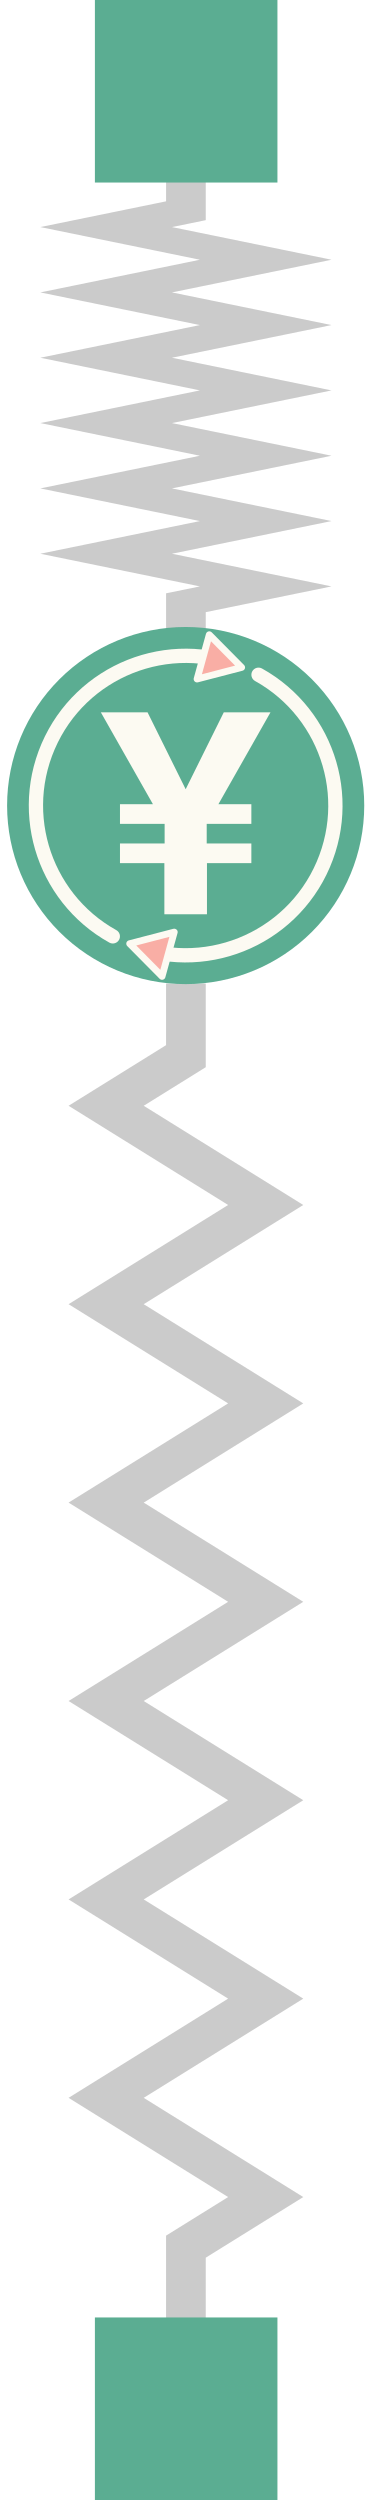
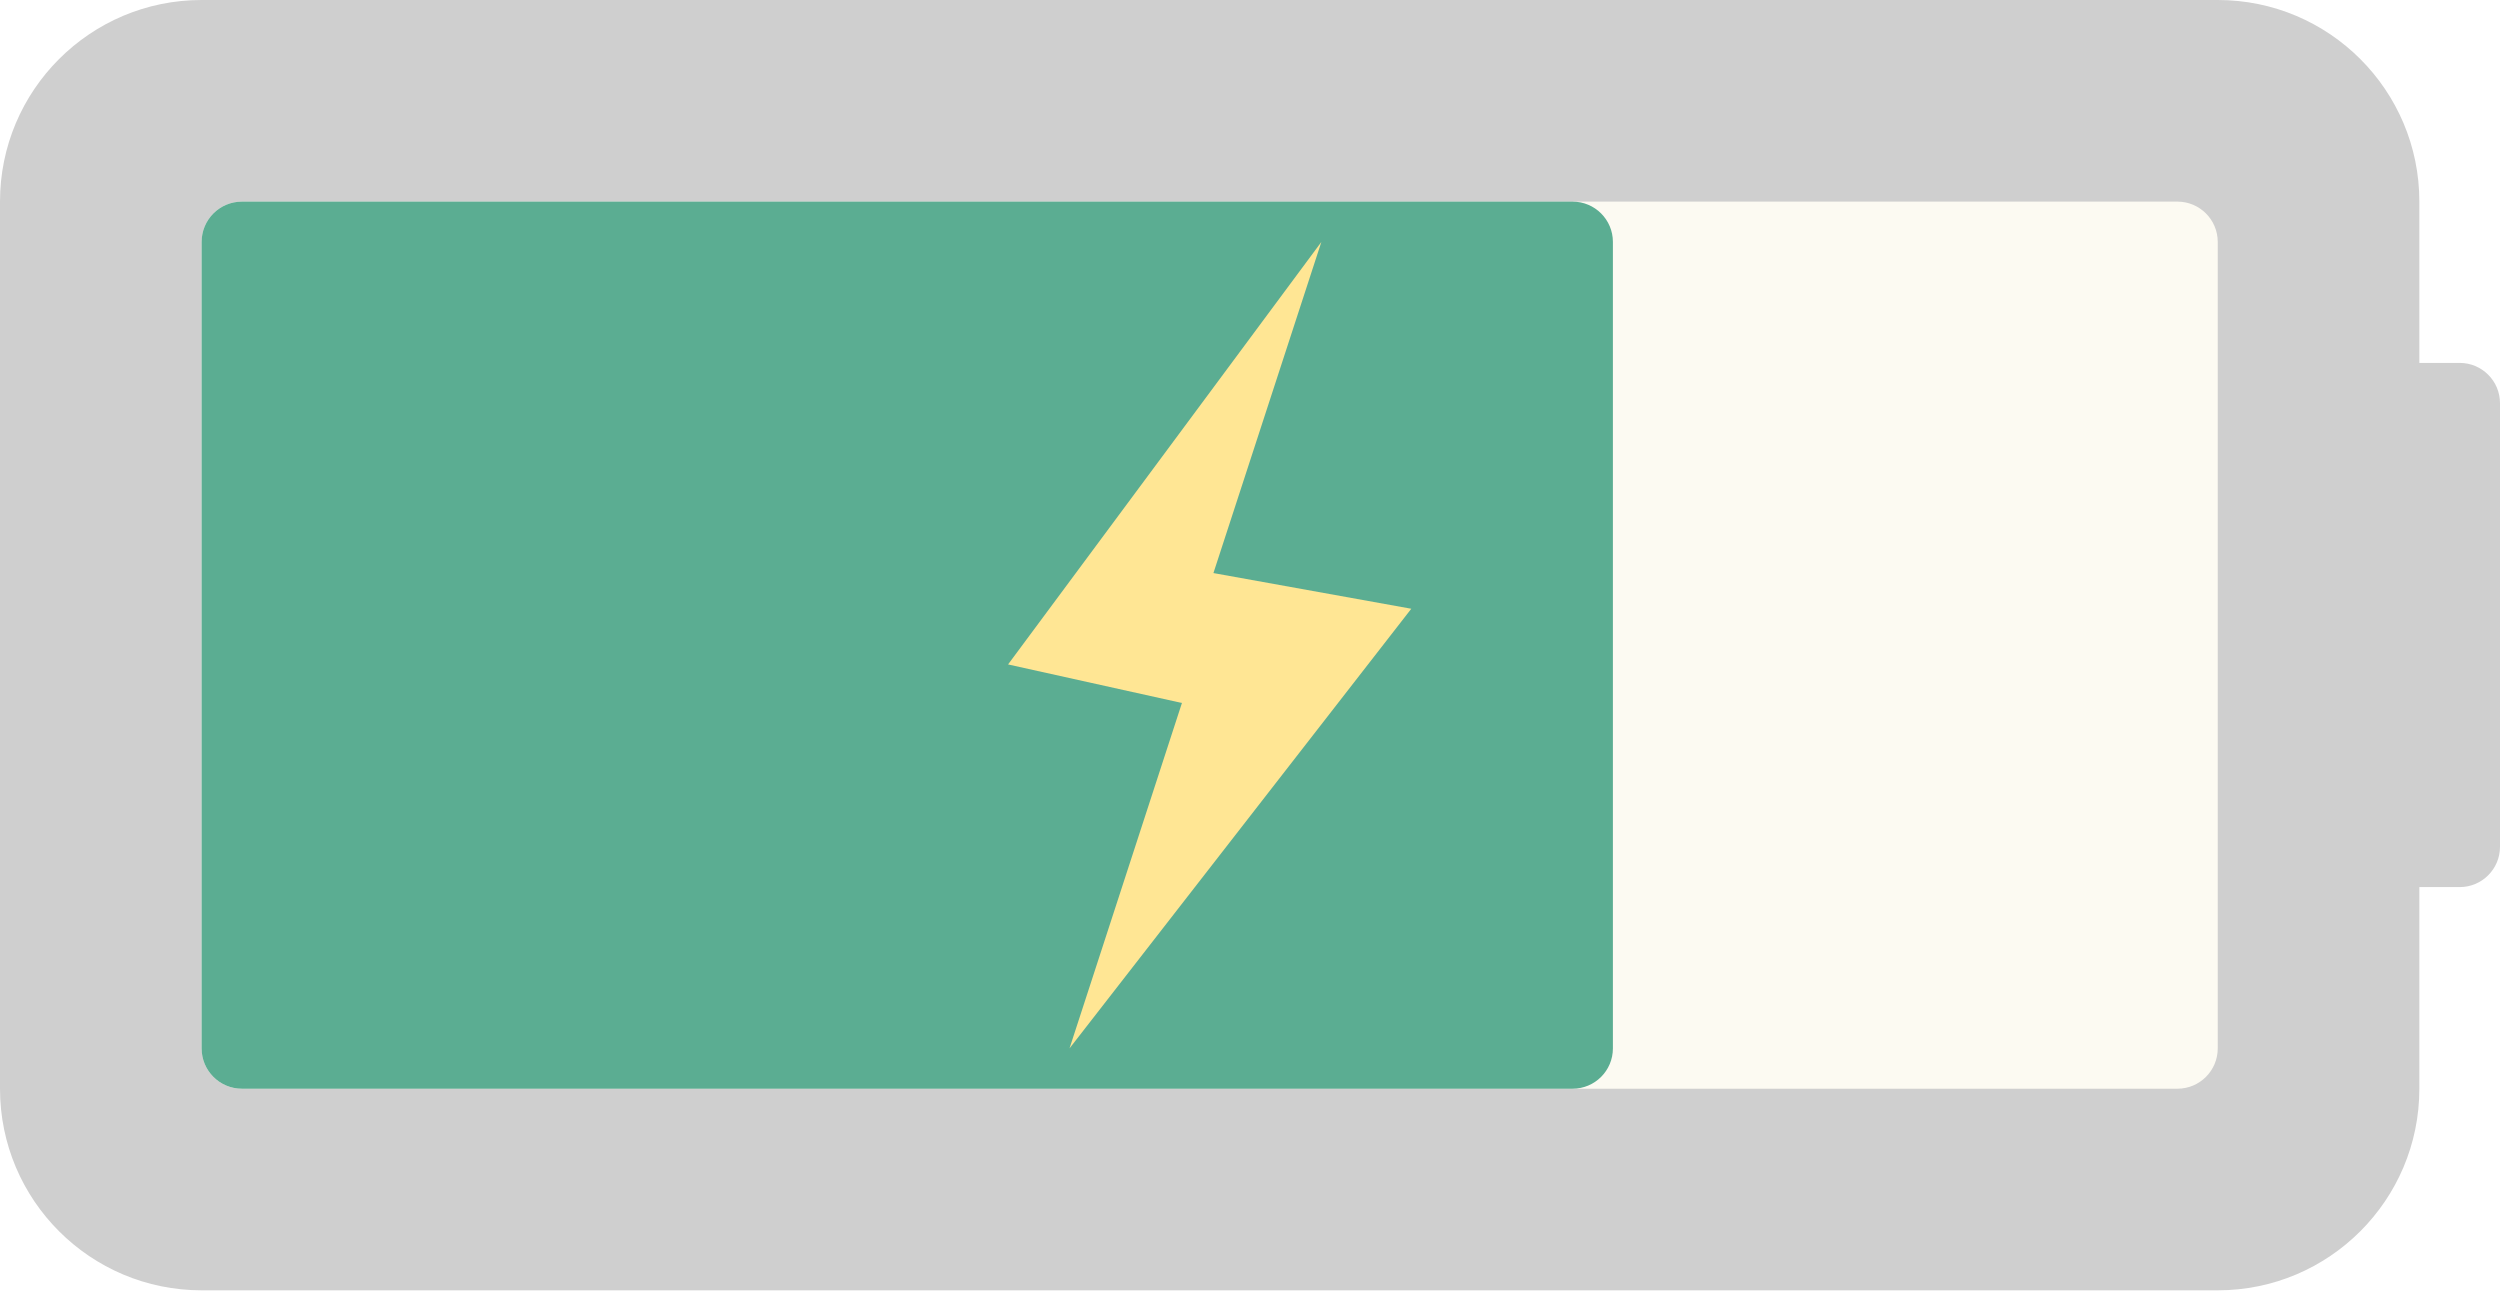
- <svg xmlns="http://www.w3.org/2000/svg" width="46" height="315" viewBox="0 0 46 315" fill="none">
-   <path d="M20.925 22.743V24.362V25.367L5.081 28.611L25.185 32.727L5.081 36.844L25.183 40.96L5.081 45.075L25.183 49.19L5.081 53.307L25.185 57.423L5.081 61.539L25.183 65.656L5.081 69.771L25.183 73.887L20.925 74.758V78.136V79.755H25.925V78.136V77.131L41.769 73.887L21.665 69.771L41.769 65.654L21.665 61.538L41.769 57.423L21.665 53.308L41.769 49.192L21.665 45.075L41.769 40.959L21.665 36.843L41.769 32.727L21.665 28.612L25.925 27.74V24.362V22.743H20.925Z" fill="#CBCBCB" />
-   <path d="M23.424 126.421V133.078L13.373 139.328L33.476 151.828L13.373 164.328L33.476 176.828L13.373 189.328L33.476 201.828L13.373 214.328L33.476 226.828L13.373 239.328L33.476 251.828L13.373 264.328L33.476 276.829L23.424 283.079V289.736" stroke="#CBCBCB" stroke-width="5" stroke-linecap="square" />
-   <path d="M45.894 101.5C45.894 107.467 43.523 113.19 39.304 117.41C35.084 121.629 29.361 124 23.394 124C17.427 124 11.704 121.629 7.484 117.41C3.264 113.19 0.894 107.467 0.894 101.5C0.894 95.533 3.264 89.81 7.484 85.59C11.704 81.371 17.427 79 23.394 79C29.361 79 35.084 81.371 39.304 85.59C43.523 89.81 45.894 95.533 45.894 101.5Z" fill="#5BAD92" />
-   <path d="M32.327 84.153C32.097 84.219 31.903 84.373 31.787 84.582C31.671 84.79 31.643 85.037 31.709 85.266C31.774 85.496 31.928 85.69 32.137 85.806C32.668 86.1 33.178 86.419 33.668 86.76C34.158 87.1 34.627 87.463 35.075 87.846C35.522 88.228 35.948 88.631 36.352 89.052C36.756 89.473 37.137 89.912 37.496 90.367C37.854 90.822 38.19 91.293 38.501 91.778C38.813 92.263 39.1 92.763 39.364 93.274C39.627 93.786 39.865 94.31 40.078 94.844C40.291 95.378 40.479 95.922 40.64 96.474C40.801 97.026 40.936 97.587 41.044 98.153C41.152 98.72 41.233 99.292 41.286 99.869C41.339 100.446 41.364 101.027 41.361 101.61C41.358 102.194 41.326 102.779 41.265 103.365C41.203 103.95 41.113 104.536 40.992 105.12C40.871 105.705 40.72 106.287 40.538 106.867C40.356 107.446 40.143 108.022 39.898 108.592C39.653 109.162 39.382 109.713 39.087 110.244C38.792 110.775 38.473 111.285 38.133 111.775C37.792 112.265 37.43 112.734 37.047 113.181C37.047 113.181 37.047 113.182 37.047 113.182C36.664 113.629 36.262 114.055 35.841 114.459C35.42 114.863 34.981 115.244 34.526 115.603C34.071 115.961 33.6 116.297 33.115 116.608C32.63 116.92 32.13 117.208 31.619 117.471C31.107 117.734 30.583 117.973 30.049 118.186C29.515 118.399 28.971 118.586 28.419 118.748C27.867 118.909 27.307 119.044 26.74 119.152C26.174 119.26 25.601 119.341 25.024 119.394C24.448 119.447 23.866 119.472 23.283 119.469C22.7 119.466 22.115 119.434 21.529 119.372C20.944 119.311 20.358 119.22 19.773 119.1C19.189 118.979 18.607 118.828 18.028 118.646C17.915 118.61 17.796 118.597 17.678 118.608C17.561 118.618 17.446 118.652 17.341 118.706C17.237 118.761 17.144 118.836 17.068 118.926C16.992 119.017 16.934 119.122 16.899 119.234C16.864 119.347 16.851 119.466 16.861 119.583C16.872 119.701 16.905 119.816 16.96 119.92C17.014 120.025 17.089 120.118 17.18 120.194C17.27 120.27 17.375 120.327 17.488 120.363C18.125 120.563 18.766 120.729 19.409 120.862C20.052 120.995 20.697 121.095 21.342 121.163C21.987 121.23 22.631 121.265 23.273 121.269C23.915 121.273 24.555 121.245 25.189 121.186C25.824 121.128 26.454 121.039 27.077 120.92C27.7 120.801 28.317 120.653 28.924 120.475C29.531 120.298 30.129 120.092 30.716 119.857C31.303 119.623 31.879 119.361 32.442 119.072C33.005 118.782 33.554 118.466 34.088 118.123C34.621 117.78 35.14 117.411 35.64 117.017C36.141 116.622 36.624 116.202 37.087 115.758C37.55 115.313 37.994 114.844 38.415 114.351C38.836 113.858 39.236 113.342 39.611 112.803C39.986 112.264 40.336 111.702 40.66 111.118C40.985 110.534 41.282 109.929 41.551 109.302C41.82 108.676 42.055 108.043 42.255 107.406C42.455 106.77 42.621 106.128 42.755 105.485C42.888 104.842 42.987 104.197 43.055 103.552C43.055 103.552 43.055 103.552 43.055 103.552C43.122 102.907 43.157 102.262 43.161 101.62C43.165 100.978 43.137 100.339 43.078 99.704C43.02 99.069 42.931 98.439 42.812 97.816C42.694 97.193 42.545 96.577 42.368 95.97C42.191 95.362 41.984 94.764 41.75 94.177C41.516 93.59 41.254 93.014 40.965 92.451C40.675 91.889 40.359 91.339 40.016 90.805C39.673 90.272 39.304 89.753 38.91 89.253C38.515 88.752 38.095 88.269 37.651 87.806C37.206 87.342 36.737 86.899 36.244 86.478C35.752 86.056 35.235 85.657 34.696 85.282C34.157 84.907 33.595 84.556 33.011 84.232C32.803 84.116 32.556 84.088 32.327 84.153V84.153Z" fill="#FCFAF2" />
-   <path d="M23.515 81.731C22.873 81.728 22.233 81.756 21.599 81.814C20.964 81.873 20.334 81.961 19.711 82.08C19.087 82.199 18.471 82.347 17.864 82.525C17.257 82.702 16.659 82.909 16.072 83.143C15.484 83.377 14.908 83.639 14.346 83.928C13.783 84.218 13.234 84.534 12.7 84.877C12.166 85.22 11.648 85.589 11.148 85.983C10.647 86.378 10.164 86.798 9.701 87.243C9.237 87.687 8.794 88.156 8.373 88.649C7.951 89.142 7.552 89.658 7.177 90.198C6.802 90.737 6.452 91.299 6.127 91.883C5.803 92.466 5.505 93.072 5.236 93.698C4.967 94.324 4.733 94.957 4.533 95.594C4.333 96.231 4.166 96.872 4.033 97.515C3.9 98.158 3.8 98.803 3.733 99.448C3.666 100.093 3.63 100.738 3.627 101.38C3.623 102.022 3.651 102.661 3.709 103.296C3.768 103.931 3.857 104.561 3.975 105.184C4.094 105.807 4.243 106.424 4.42 107.031C4.597 107.638 4.804 108.236 5.038 108.823C5.272 109.41 5.534 109.986 5.823 110.549C6.113 111.112 6.429 111.661 6.772 112.195C7.115 112.729 7.484 113.247 7.878 113.748C8.273 114.248 8.693 114.731 9.137 115.195C9.582 115.658 10.051 116.101 10.543 116.522C11.036 116.944 11.553 117.343 12.092 117.718C12.631 118.093 13.193 118.444 13.777 118.768C13.985 118.884 14.232 118.912 14.461 118.847C14.691 118.781 14.885 118.627 15.001 118.418C15.116 118.21 15.145 117.964 15.079 117.734C15.014 117.505 14.86 117.311 14.651 117.195C14.12 116.9 13.61 116.581 13.12 116.24C12.63 115.9 12.161 115.537 11.713 115.155C11.266 114.772 10.84 114.369 10.436 113.948C10.032 113.528 9.65 113.089 9.292 112.634C8.934 112.179 8.598 111.707 8.287 111.222C7.975 110.737 7.687 110.237 7.424 109.726C7.161 109.214 6.923 108.69 6.71 108.157C6.497 107.623 6.309 107.078 6.148 106.526C5.987 105.974 5.852 105.414 5.744 104.847C5.636 104.281 5.555 103.708 5.502 103.131C5.449 102.554 5.423 101.973 5.427 101.39C5.43 100.807 5.462 100.221 5.523 99.635C5.584 99.05 5.675 98.464 5.796 97.88C5.917 97.296 6.068 96.713 6.25 96.134C6.432 95.555 6.645 94.979 6.89 94.409C7.135 93.838 7.406 93.287 7.701 92.756C7.996 92.226 8.314 91.715 8.655 91.225C8.996 90.735 9.358 90.266 9.741 89.819C10.123 89.371 10.526 88.945 10.947 88.541C11.368 88.137 11.806 87.756 12.261 87.397C12.716 87.039 13.188 86.703 13.673 86.392C14.158 86.08 14.658 85.792 15.169 85.529C15.681 85.266 16.205 85.028 16.738 84.814C17.272 84.602 17.816 84.414 18.369 84.253C18.921 84.091 19.481 83.956 20.048 83.848C20.614 83.74 21.187 83.66 21.764 83.606C22.34 83.553 22.921 83.528 23.504 83.531C24.088 83.534 24.673 83.567 25.259 83.628C25.844 83.689 26.43 83.78 27.014 83.901C27.599 84.022 28.181 84.172 28.76 84.355C28.873 84.39 28.992 84.403 29.109 84.392C29.227 84.382 29.342 84.349 29.446 84.294C29.551 84.239 29.644 84.165 29.72 84.074C29.796 83.983 29.853 83.879 29.889 83.766C29.924 83.653 29.937 83.535 29.927 83.417C29.916 83.299 29.883 83.185 29.828 83.08C29.774 82.975 29.699 82.882 29.608 82.806C29.518 82.73 29.413 82.673 29.3 82.637C28.663 82.437 28.022 82.271 27.379 82.138C26.736 82.005 26.091 81.905 25.446 81.838C24.801 81.77 24.157 81.735 23.515 81.731Z" fill="#FCFAF2" />
-   <path d="M30.449 84.097L24.83 85.559L26.369 79.973L30.449 84.097Z" fill="#F9AEA5" />
-   <path d="M26.409 79.546C26.308 79.537 26.207 79.563 26.124 79.62C26.041 79.678 25.981 79.762 25.954 79.859L24.416 85.445C24.396 85.518 24.396 85.594 24.415 85.667C24.434 85.74 24.472 85.807 24.525 85.86C24.578 85.914 24.644 85.952 24.716 85.972C24.789 85.992 24.866 85.993 24.939 85.974L30.557 84.511C30.63 84.492 30.697 84.454 30.75 84.401C30.804 84.349 30.843 84.283 30.863 84.21C30.883 84.138 30.883 84.061 30.864 83.988C30.845 83.915 30.807 83.849 30.754 83.795L26.674 79.672C26.603 79.6 26.509 79.556 26.409 79.546ZM26.586 80.802L29.62 83.869L25.441 84.957L26.586 80.802Z" fill="#FCFAF2" />
-   <path d="M16.339 118.904L21.958 117.441L20.419 123.027L16.339 118.904Z" fill="#F9AEA5" />
-   <path d="M22.027 117.018C21.968 117.009 21.907 117.011 21.849 117.026L16.231 118.489C16.158 118.508 16.091 118.546 16.037 118.599C15.984 118.652 15.945 118.718 15.925 118.79C15.905 118.863 15.905 118.939 15.924 119.012C15.943 119.085 15.98 119.151 16.034 119.205L20.114 123.328C20.167 123.382 20.233 123.42 20.305 123.44C20.378 123.46 20.455 123.461 20.528 123.442C20.601 123.423 20.667 123.385 20.721 123.332C20.775 123.279 20.813 123.213 20.833 123.141L22.372 117.555C22.388 117.497 22.391 117.436 22.382 117.377C22.373 117.317 22.352 117.261 22.319 117.21C22.287 117.16 22.244 117.116 22.194 117.083C22.143 117.05 22.087 117.028 22.027 117.018ZM21.346 118.043L20.202 122.198L17.168 119.131L21.346 118.043Z" fill="#FCFAF2" />
-   <path d="M23.394 115.196H26.077V108.753H31.671V106.28H26.045V103.807H31.671V101.333H27.516L34.079 89.758H28.195L23.394 99.442L23.394 115.196ZM23.394 115.196H20.71V108.753H15.117V106.28H20.743V103.807H15.117V101.333H19.271L12.708 89.758H18.593L23.394 99.442" fill="#FCFAF2" />
-   <path d="M34.957 0H11.957V23H34.957V0Z" fill="#5BAD92" />
-   <path d="M34.957 292H11.957V315H34.957V292Z" fill="#5BAD92" />
+ <svg xmlns="http://www.w3.org/2000/svg" width="62" height="32" viewBox="0 0 62 32" fill="none">
+   <rect width="60" height="32" rx="5" fill="#CFCFCF" />
+   <rect x="52" y="9" width="10" height="13" rx="1" fill="#CFCFCF" />
+   <rect x="5" y="5" width="50" height="22" rx="1" fill="#FCFAF2" />
+   <rect x="5" y="5" width="35" height="22" rx="1" fill="#5BAD92" />
+   <path d="M35 15.097L30.093 14.212L32.77 6L25 16.478L29.312 17.434L26.524 26L35 15.097Z" fill="#FFE694" />
</svg>
